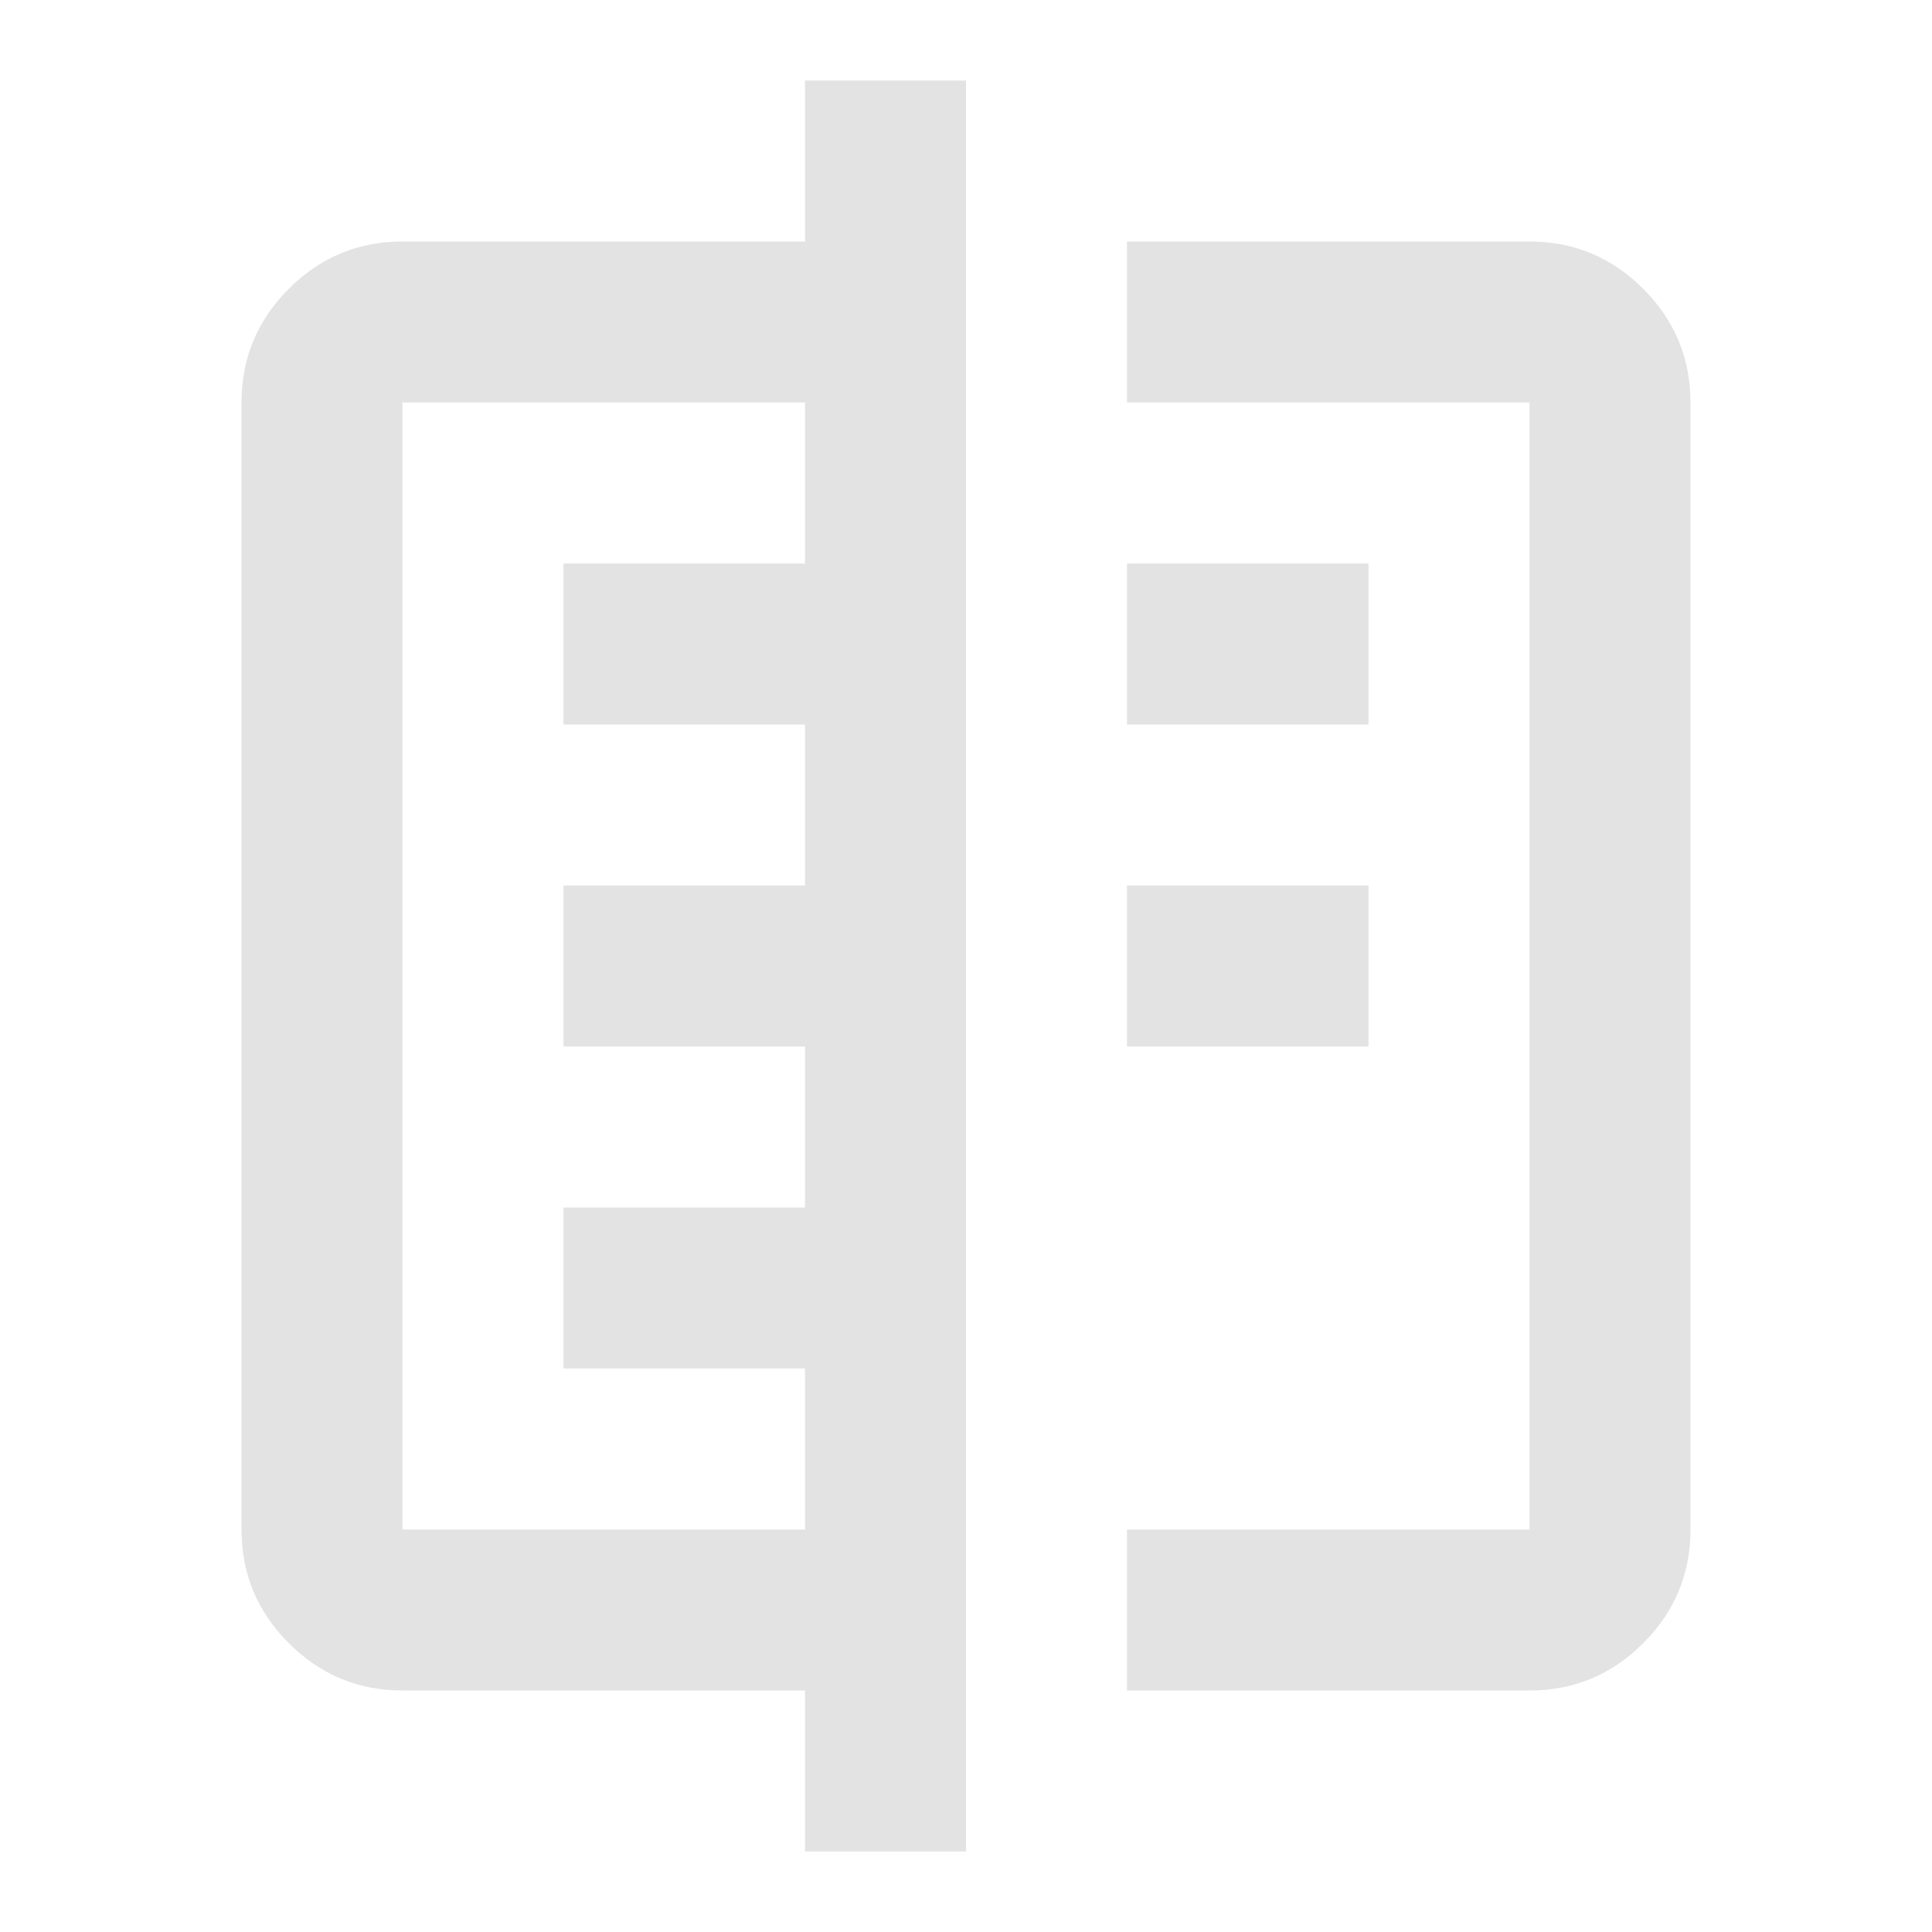
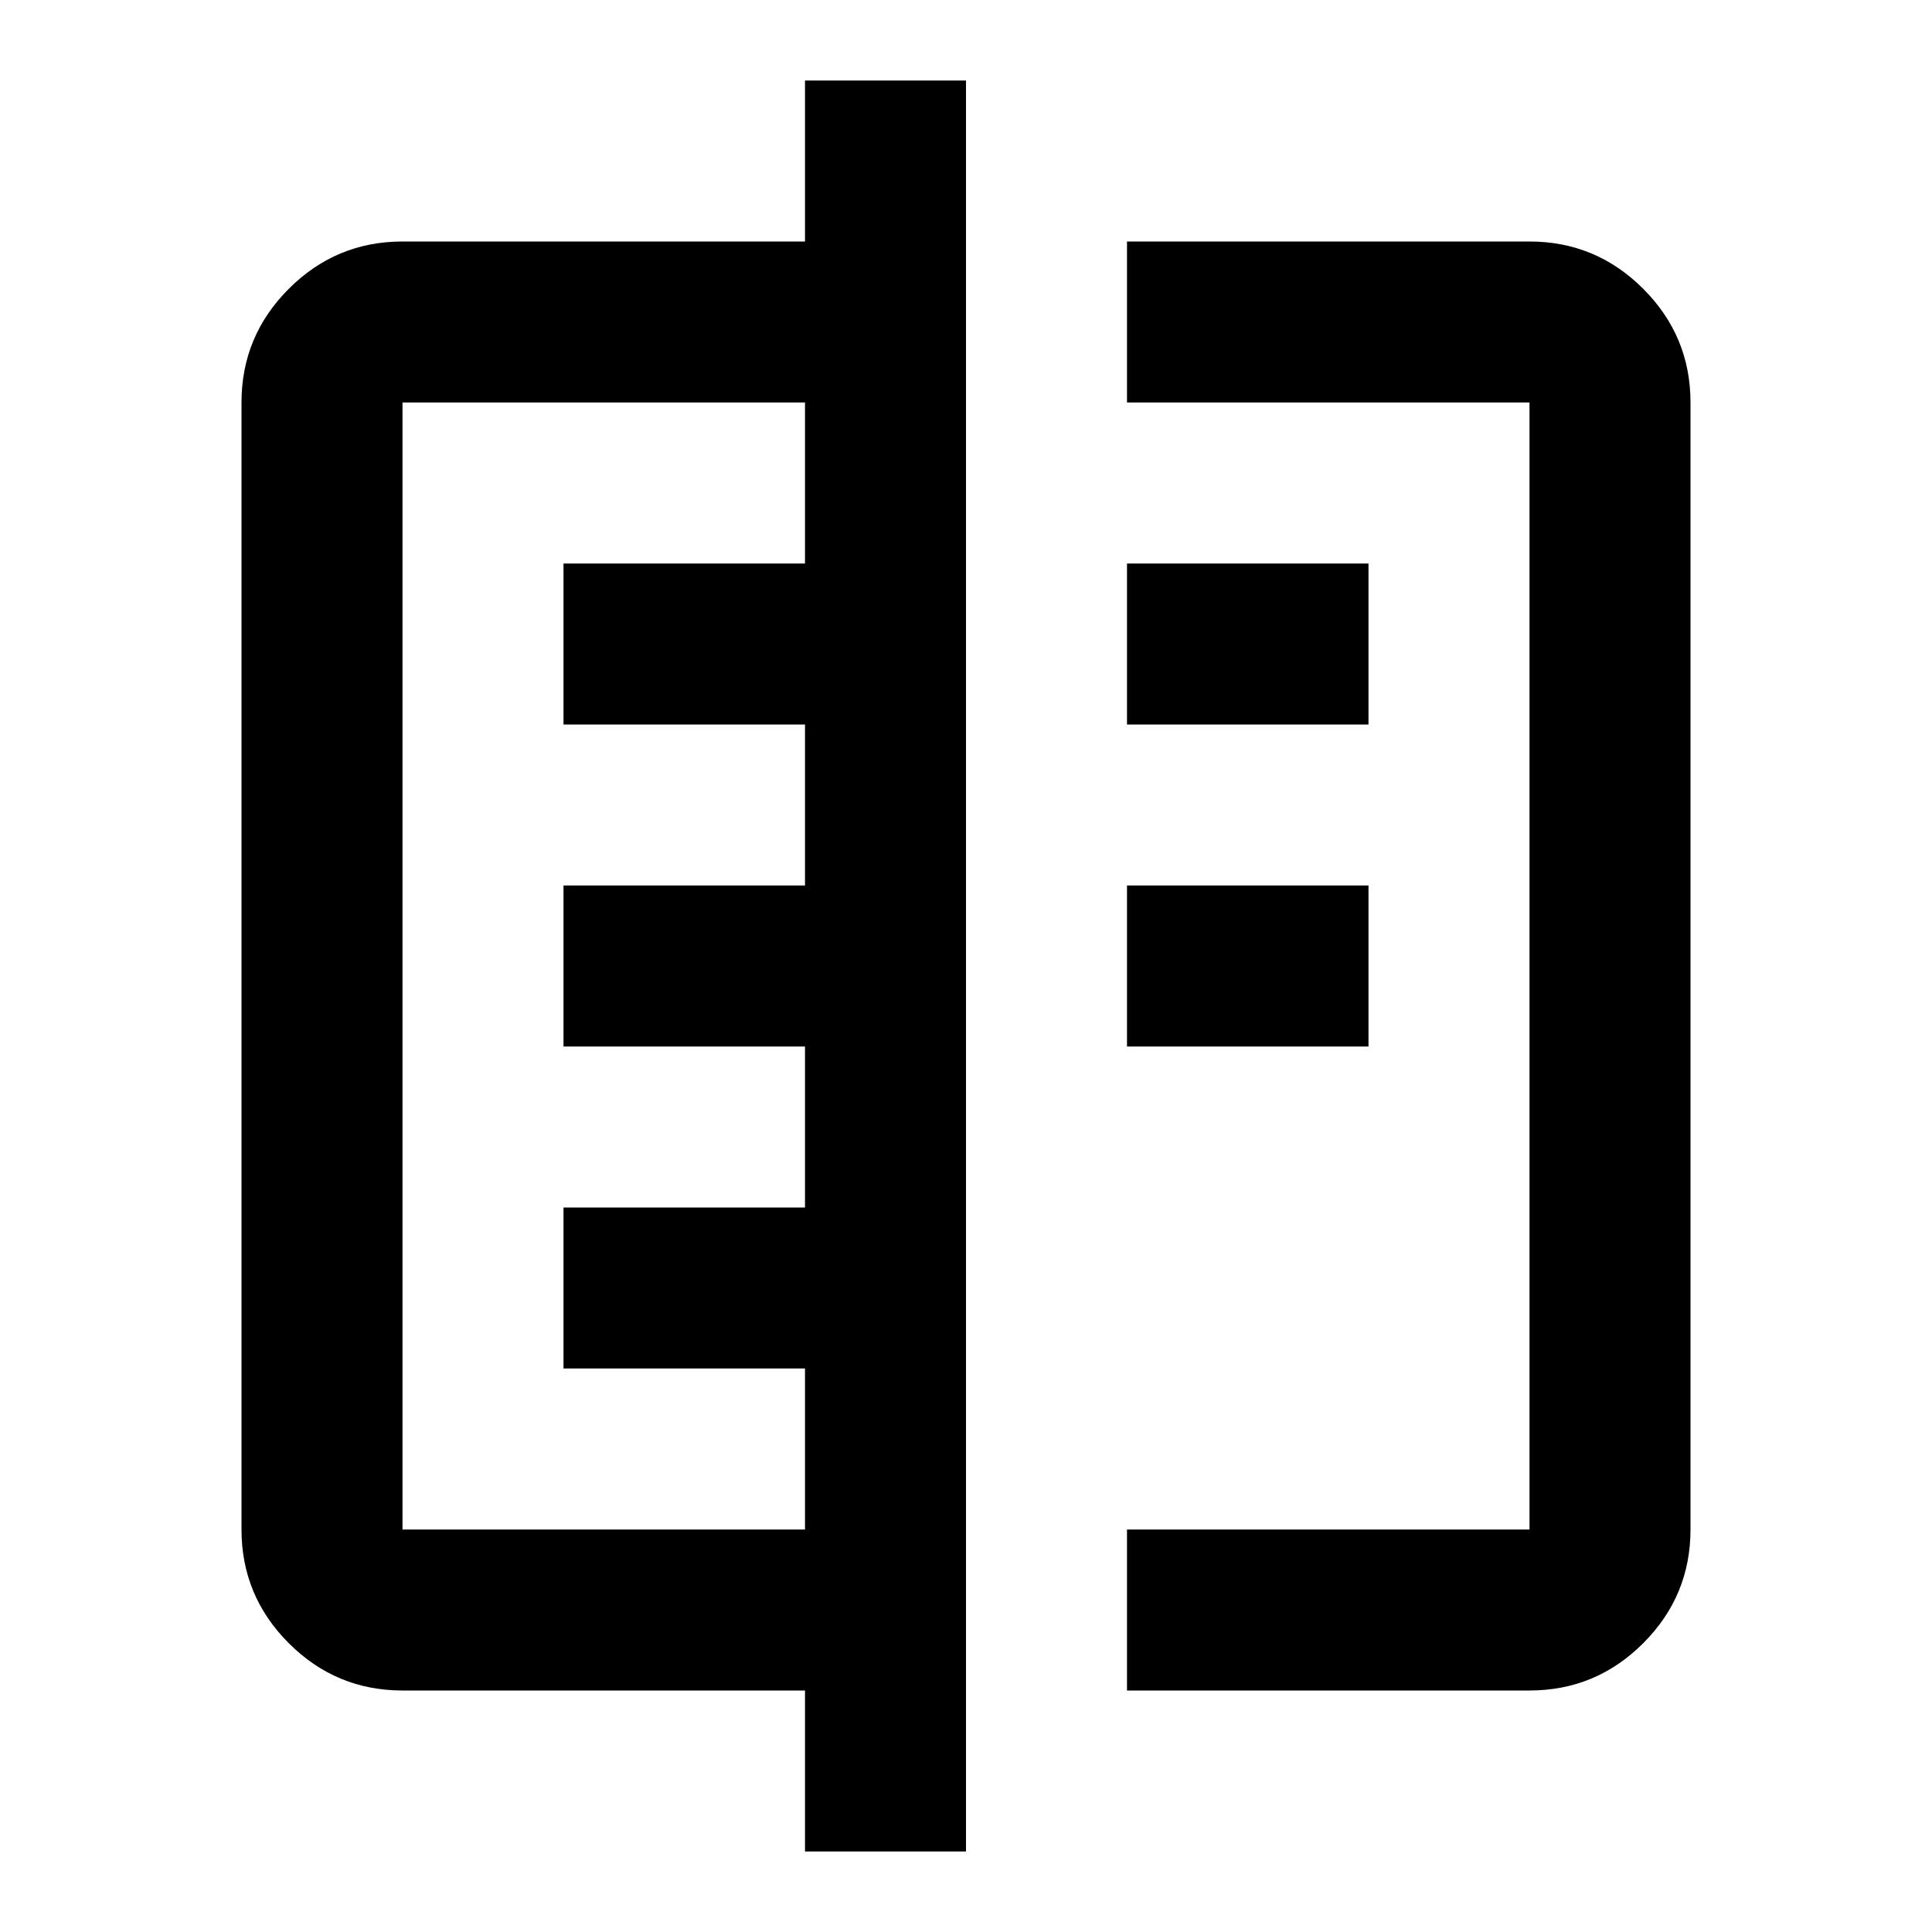
- <svg xmlns="http://www.w3.org/2000/svg" height="24px" viewBox="0 -960 960 960" width="24px" fill="#e3e3e3">
+ <svg xmlns="http://www.w3.org/2000/svg" height="24px" viewBox="0 -960 960 960" width="24px" fill="#000000">
  <path d="M400-40v-80H200q-33 0-56.5-23.5T120-200v-560q0-33 23.5-56.5T200-840h200v-80h80v880h-80ZM200-200h200v-80H280v-80h120v-80H280v-80h120v-80H280v-80h120v-80H200v560Zm360-560v-80h200q33 0 56.5 23.5T840-760v560q0 33-23.5 56.5T760-120H560v-80h200v-560H560Zm0 320v-80h120v80H560Zm0-160v-80h120v80H560ZM400-480Z" />
</svg>
